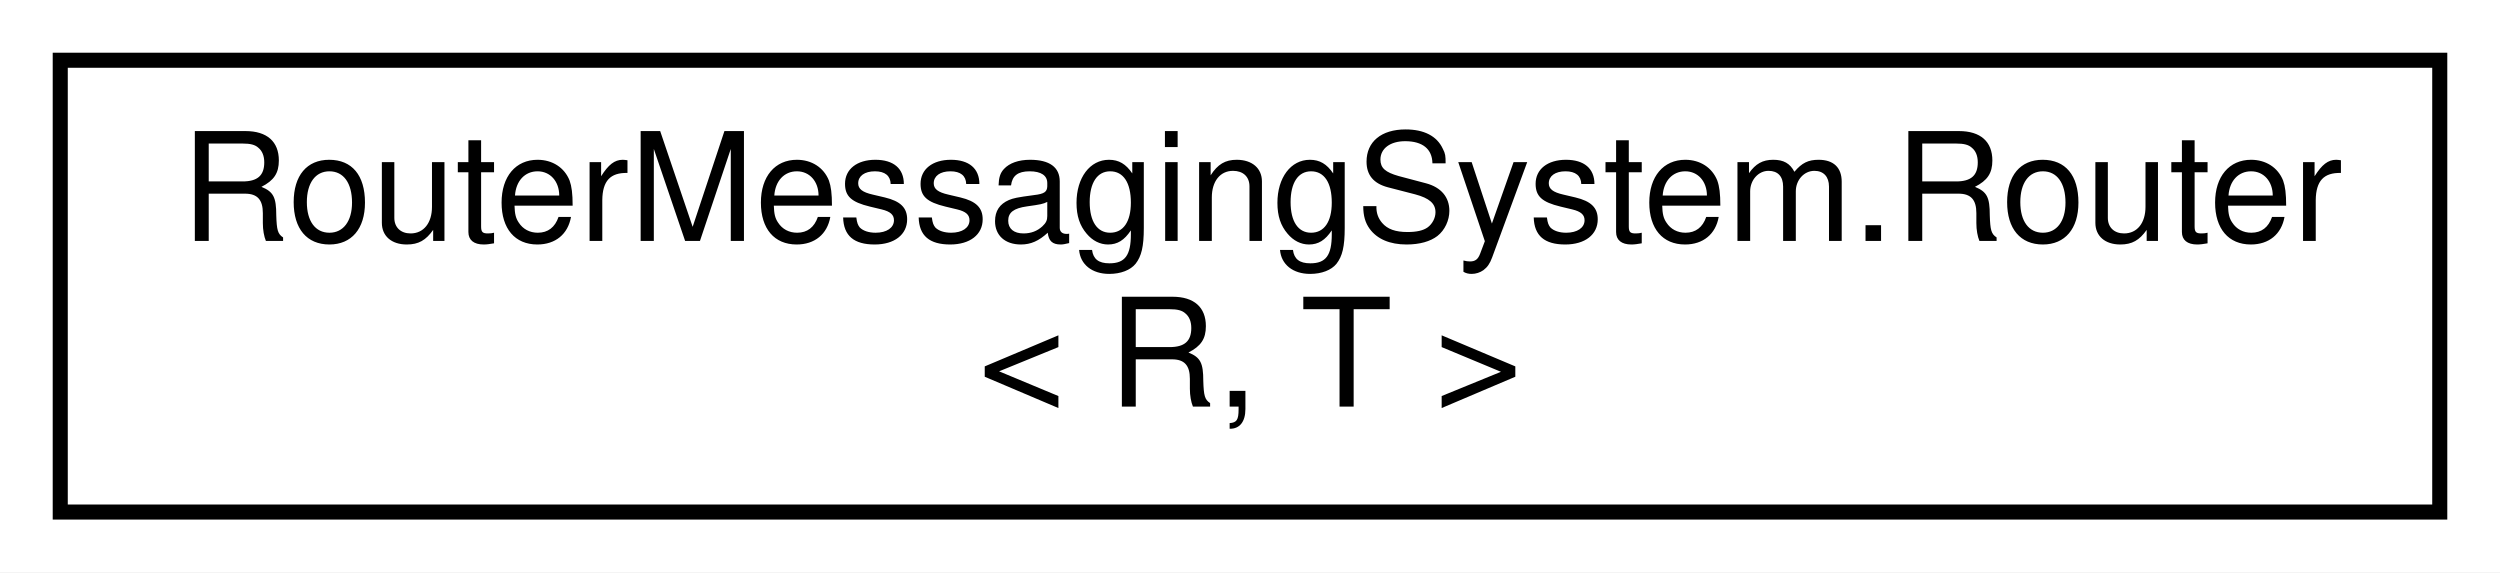
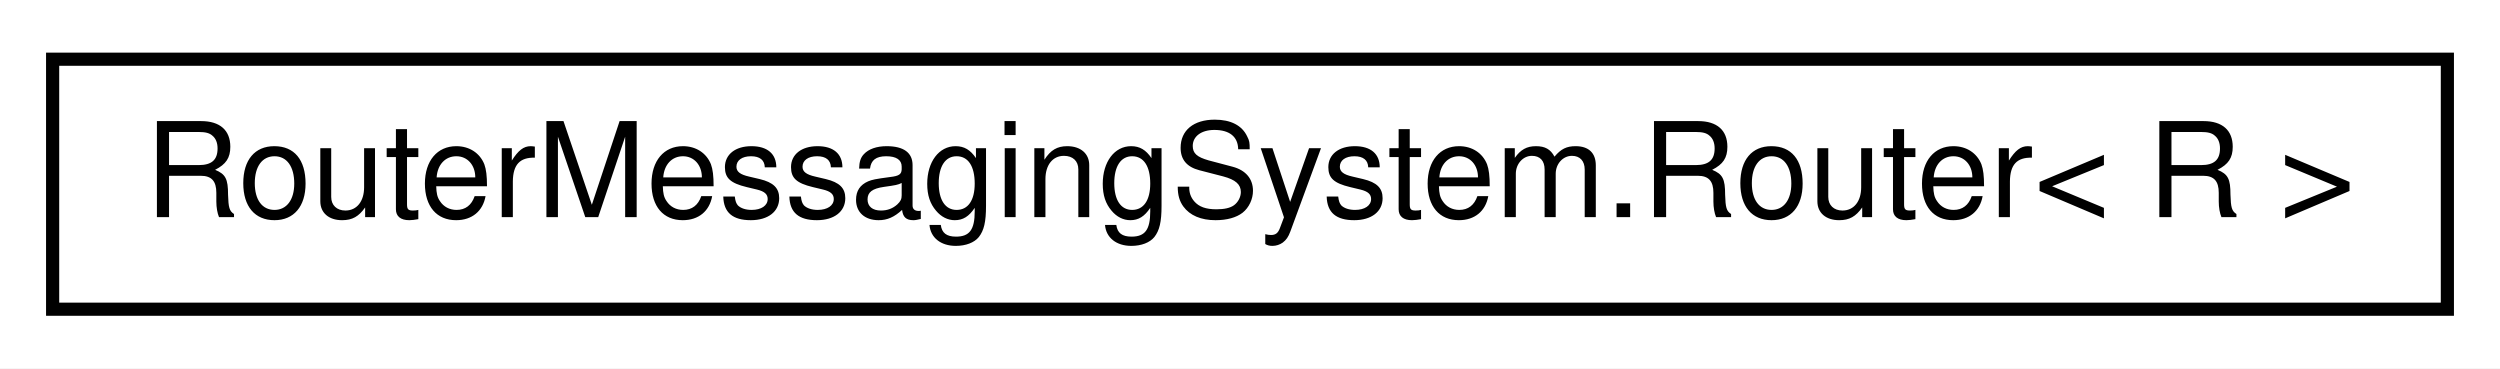
- <svg xmlns="http://www.w3.org/2000/svg" xmlns:xlink="http://www.w3.org/1999/xlink" width="166pt" height="38pt" viewBox="0.00 0.00 166.00 38.00">
-   <g id="graph0" class="graph" transform="scale(1 1) rotate(0) translate(4 34)">
-     <polygon fill="white" stroke="none" points="-4,4 -4,-34 162,-34 162,4 -4,4" />
+ <svg xmlns="http://www.w3.org/2000/svg" xmlns:xlink="http://www.w3.org/1999/xlink" width="190pt" height="28pt" viewBox="0.00 0.00 190.00 28.00">
+   <g id="graph0" class="graph" transform="scale(1 1) rotate(0) translate(4 24)">
+     <polygon fill="white" stroke="none" points="-4,4 -4,-24 186,-24 186,4 -4,4" />
    <g id="node1" class="node">
      <g id="a_node1">
-         <a xlink:href="class_router_messaging_system_1_1_router_3_01_r_00_01_t_01_4.html" target="_top" xlink:title="A router that operates on routes that accept one parameter of type T and return an object of type R...">
-           <polygon fill="white" stroke="black" points="0,-0 0,-30 158,-30 158,-0 0,-0" />
-           <text text-anchor="start" x="8" y="-18" font-family="Helvetica,sans-Serif" font-size="10.00">RouterMessagingSystem.Router</text>
-           <text text-anchor="middle" x="79" y="-7" font-family="Helvetica,sans-Serif" font-size="10.00">&lt; R, T &gt;</text>
+         <a xlink:href="class_router_messaging_system_1_1_router_3_01_r_01_4.html" target="_top" xlink:title="A router that operates on routes that return an object of type R. ">
+           <polygon fill="white" stroke="black" points="0,-0.5 0,-19.5 182,-19.5 182,-0.5 0,-0.5" />
+           <text text-anchor="middle" x="91" y="-7.5" font-family="Helvetica,sans-Serif" font-size="10.00">RouterMessagingSystem.Router&lt; R &gt;</text>
        </a>
      </g>
    </g>
  </g>
</svg>
